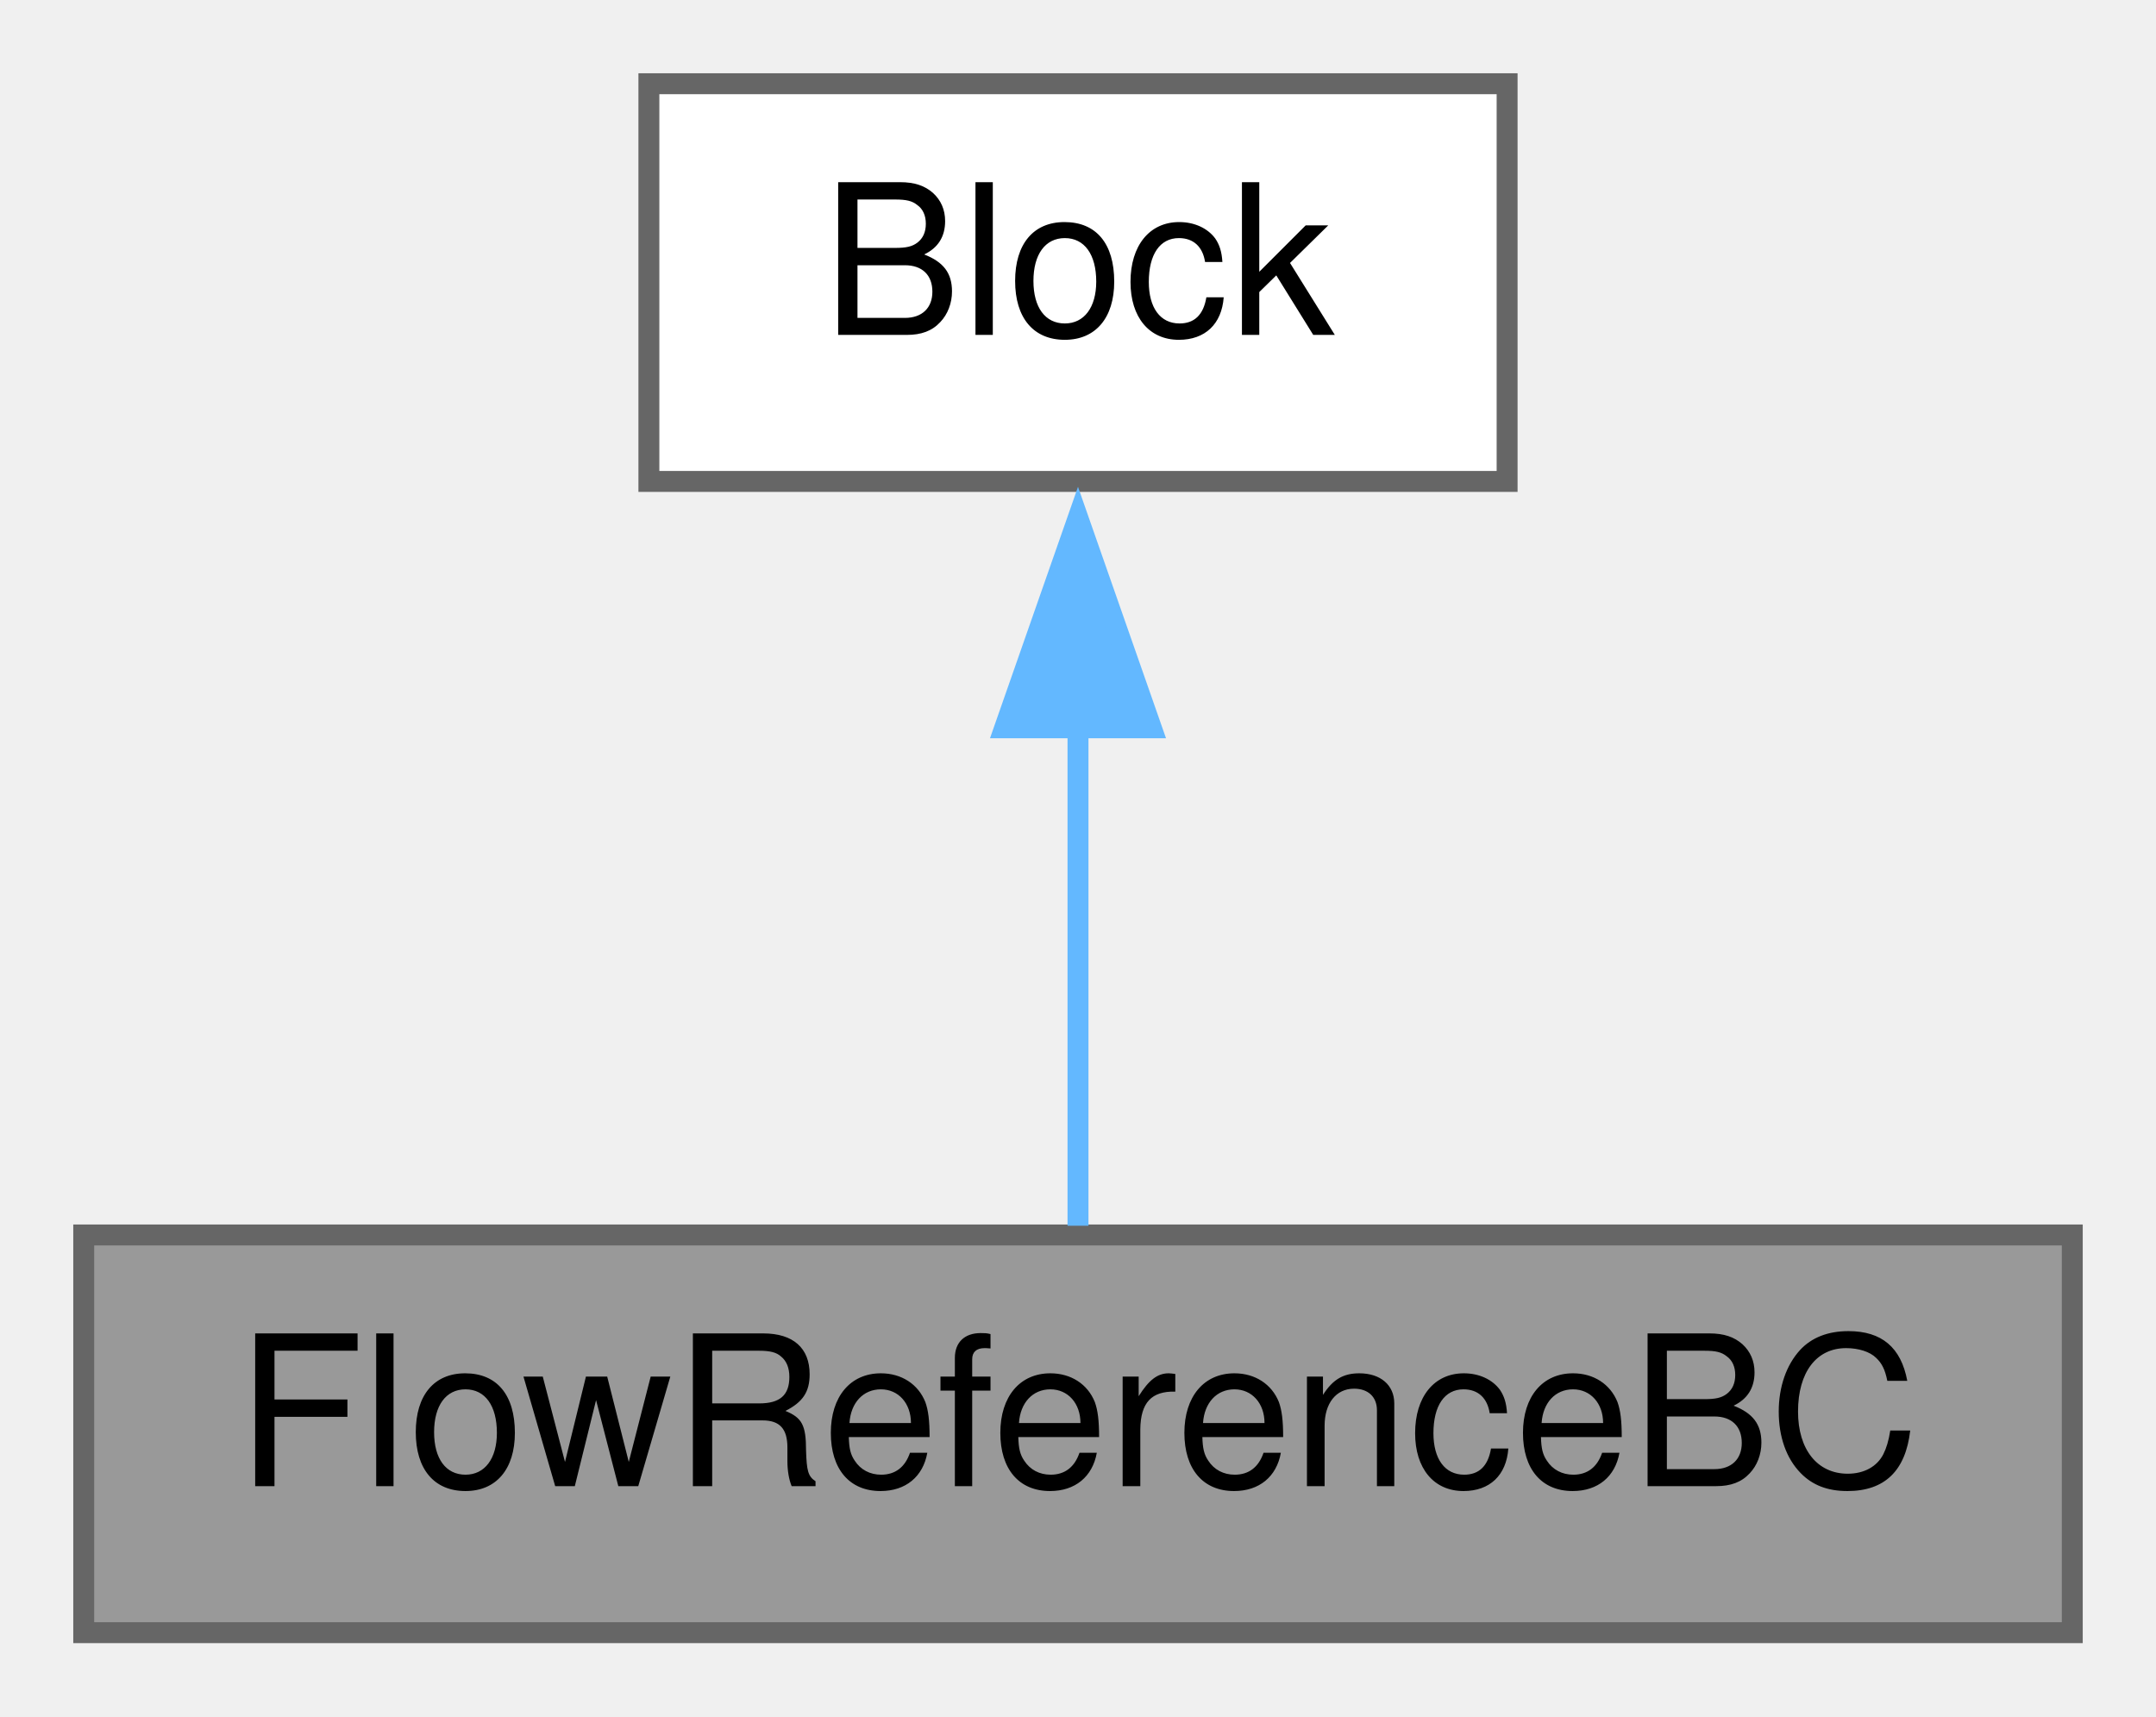
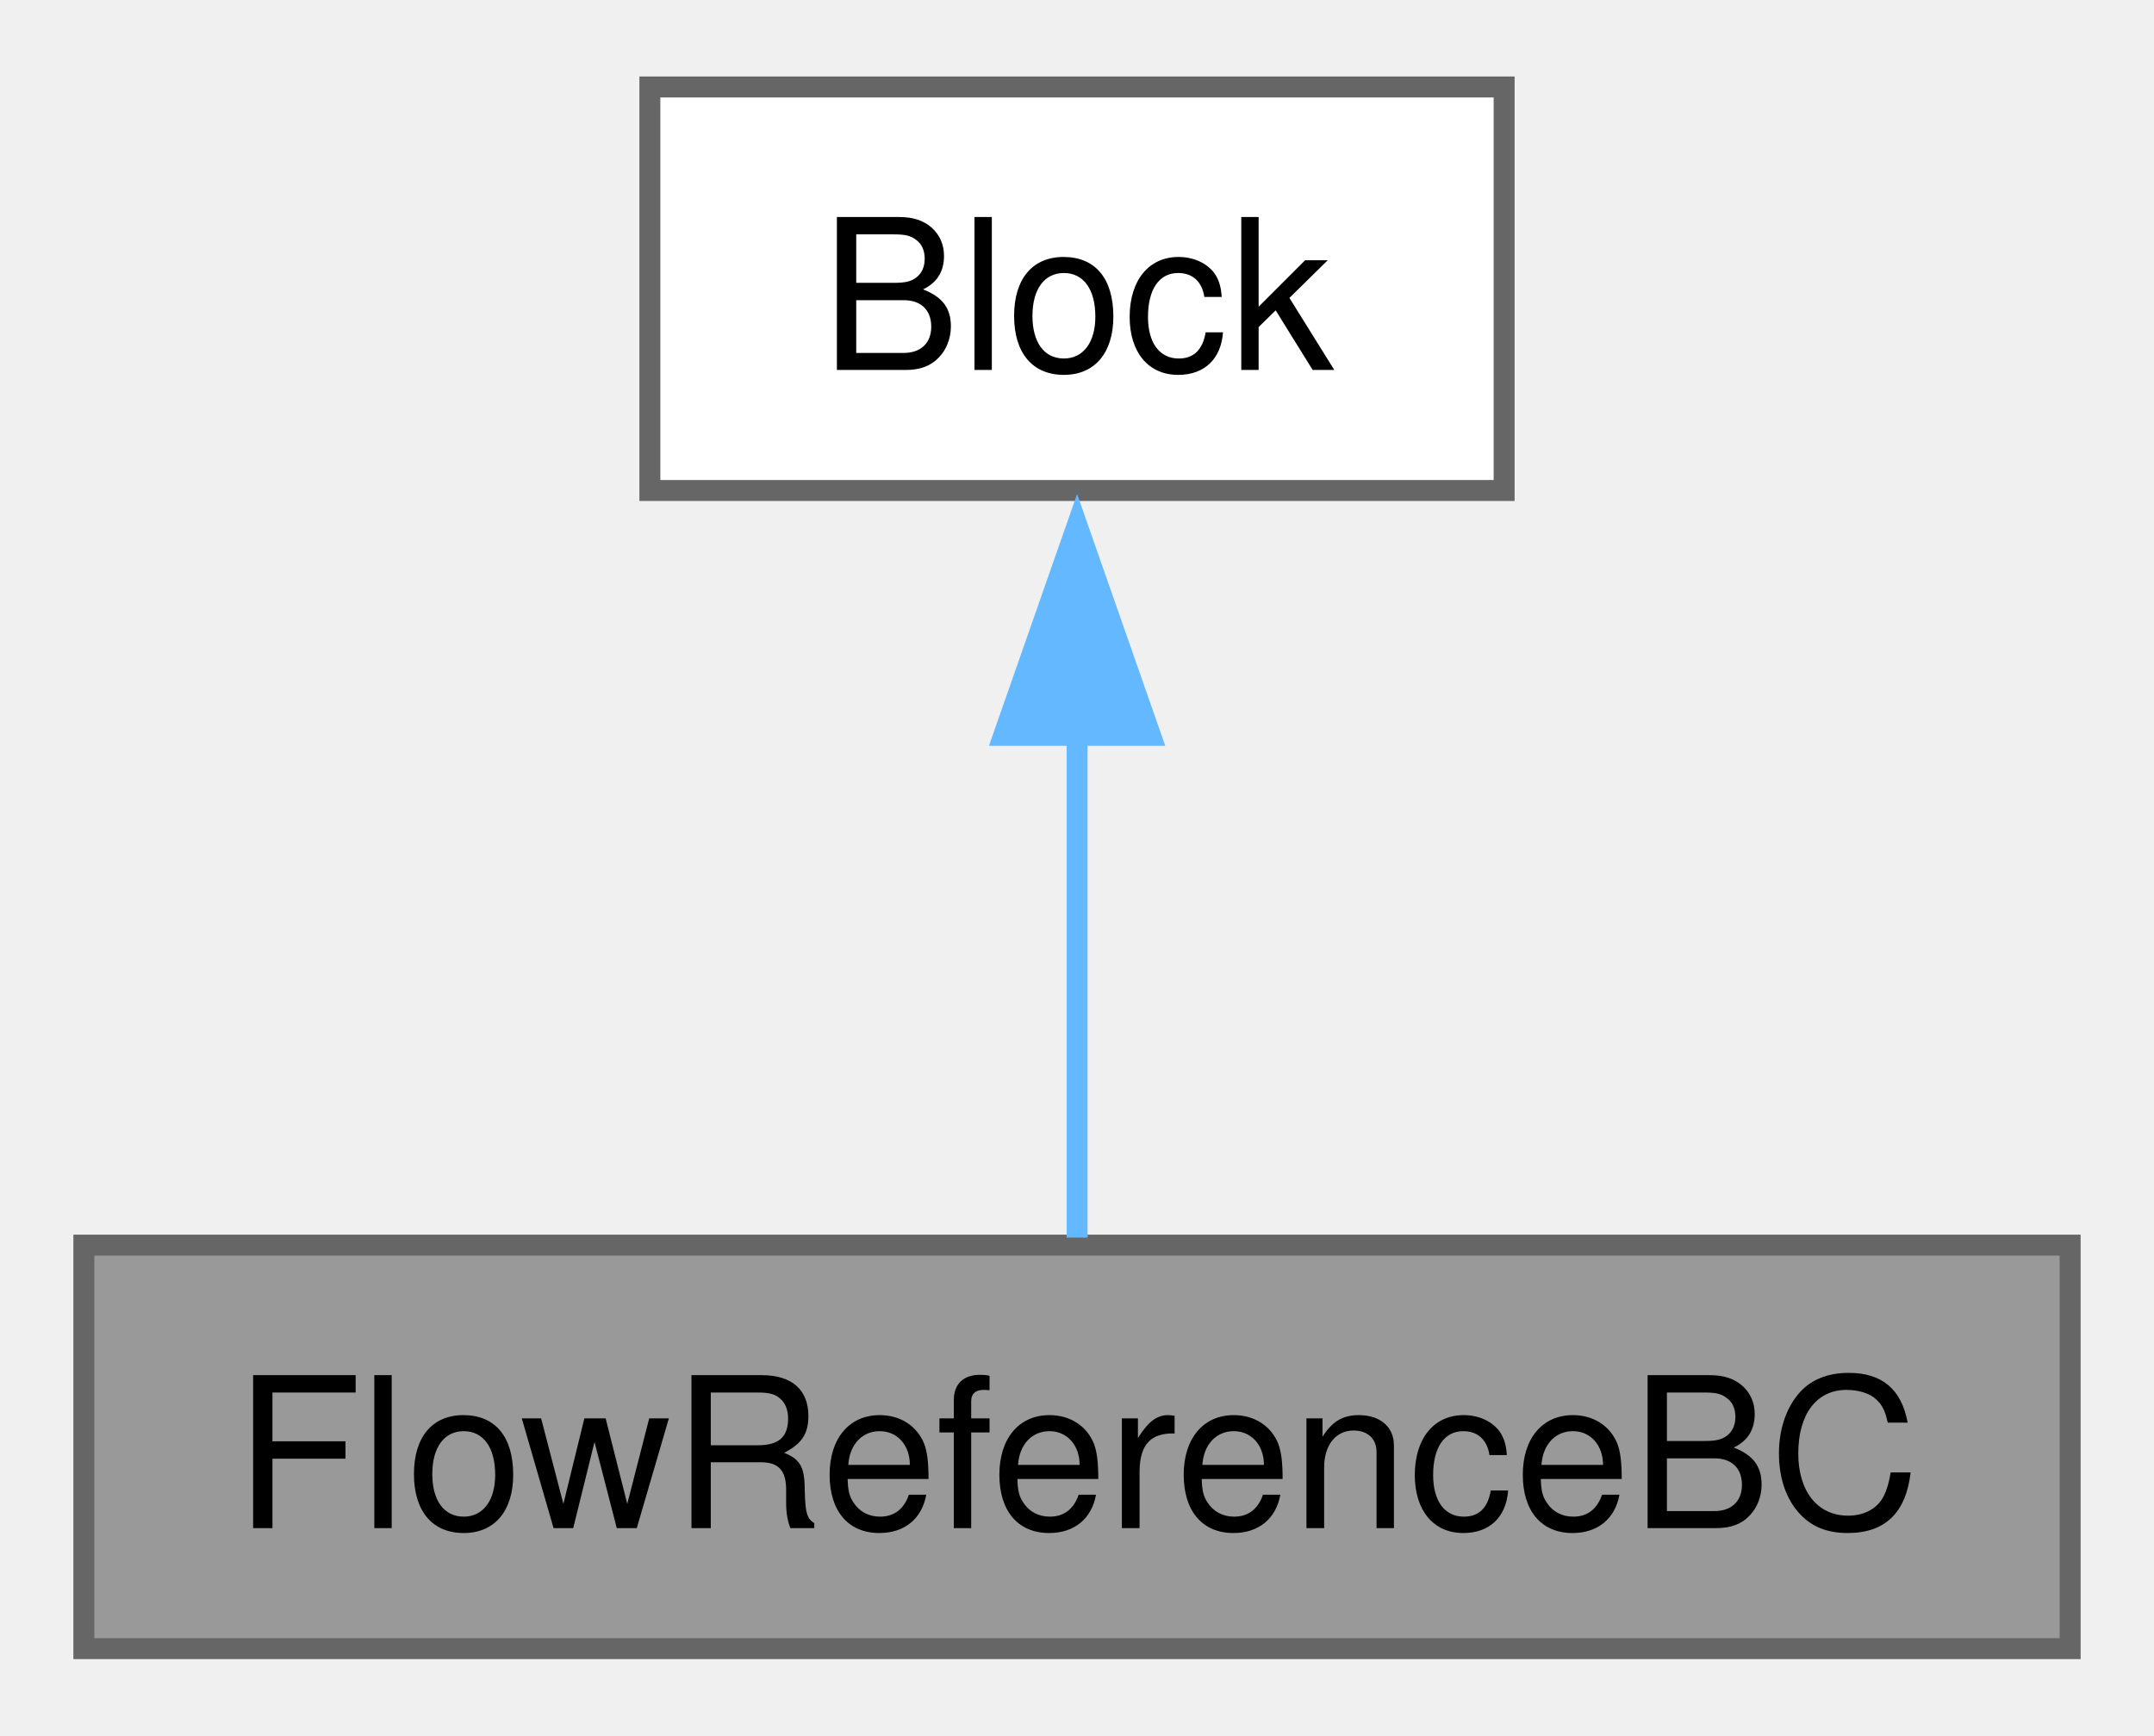
- <svg xmlns="http://www.w3.org/2000/svg" xmlns:xlink="http://www.w3.org/1999/xlink" width="103pt" height="82pt" viewBox="0.00 0.00 103.00 82.00">
-   <g id="graph0" class="graph" transform="scale(1 1) rotate(0) translate(4 78)">
-     <g id="node1" class="node">
-       <g id="a_node1">
+ <svg xmlns="http://www.w3.org/2000/svg" xmlns:xlink="http://www.w3.org/1999/xlink" width="103pt" height="83pt" viewBox="0.00 0.00 102.75 82.50">
+   <g id="graph0" class="graph" transform="scale(1 1) rotate(0) translate(4 78.5)">
+     <g id="Node000001" class="node">
+       <g id="a_Node000001">
        <a xlink:title="Flow reference boundary condition.">
-           <polygon fill="#999999" stroke="#666666" points="95,-19 0,-19 0,0 95,0 95,-19" />
-           <text text-anchor="middle" x="47.5" y="-7" font-family="Helvetica,sans-Serif" font-size="10.00">FlowReferenceBC</text>
+           <polygon fill="#999999" stroke="#666666" points="94.75,-19.25 0,-19.25 0,0 94.75,0 94.75,-19.25" />
+           <text text-anchor="middle" x="47.38" y="-5.75" font-family="Helvetica,sans-Serif" font-size="10.00">FlowReferenceBC</text>
        </a>
      </g>
    </g>
-     <g id="node2" class="node">
-       <g id="a_node2">
+     <g id="Node000002" class="node">
+       <g id="a_Node000002">
        <a xlink:href="class_block.html" target="_top" xlink:title="Base class for 0D model components.">
-           <polygon fill="white" stroke="#666666" points="68,-74 27,-74 27,-55 68,-55 68,-74" />
-           <text text-anchor="middle" x="47.5" y="-62" font-family="Helvetica,sans-Serif" font-size="10.00">Block</text>
+           <polygon fill="white" stroke="#666666" points="67.75,-74.5 27,-74.5 27,-55.25 67.75,-55.25 67.75,-74.5" />
+           <text text-anchor="middle" x="47.38" y="-61" font-family="Helvetica,sans-Serif" font-size="10.00">Block</text>
        </a>
      </g>
    </g>
-     <g id="edge1" class="edge">
-       <path fill="none" stroke="#63b8ff" d="M47.5,-43.35C47.5,-35.1 47.5,-25.97 47.5,-19.44" />
-       <polygon fill="#63b8ff" stroke="#63b8ff" points="44,-43.23 47.5,-53.23 51,-43.23 44,-43.23" />
+     <g id="edge1_Node000001_Node000002" class="edge">
+       <g id="a_edge1_Node000001_Node000002">
+         <a xlink:title=" ">
+           <path fill="none" stroke="#63b8ff" d="M47.38,-43.63C47.38,-35.34 47.38,-26.17 47.38,-19.61" />
+           <polygon fill="#63b8ff" stroke="#63b8ff" points="43.88,-43.57 47.38,-53.57 50.88,-43.57 43.88,-43.57" />
+         </a>
+       </g>
    </g>
  </g>
</svg>
